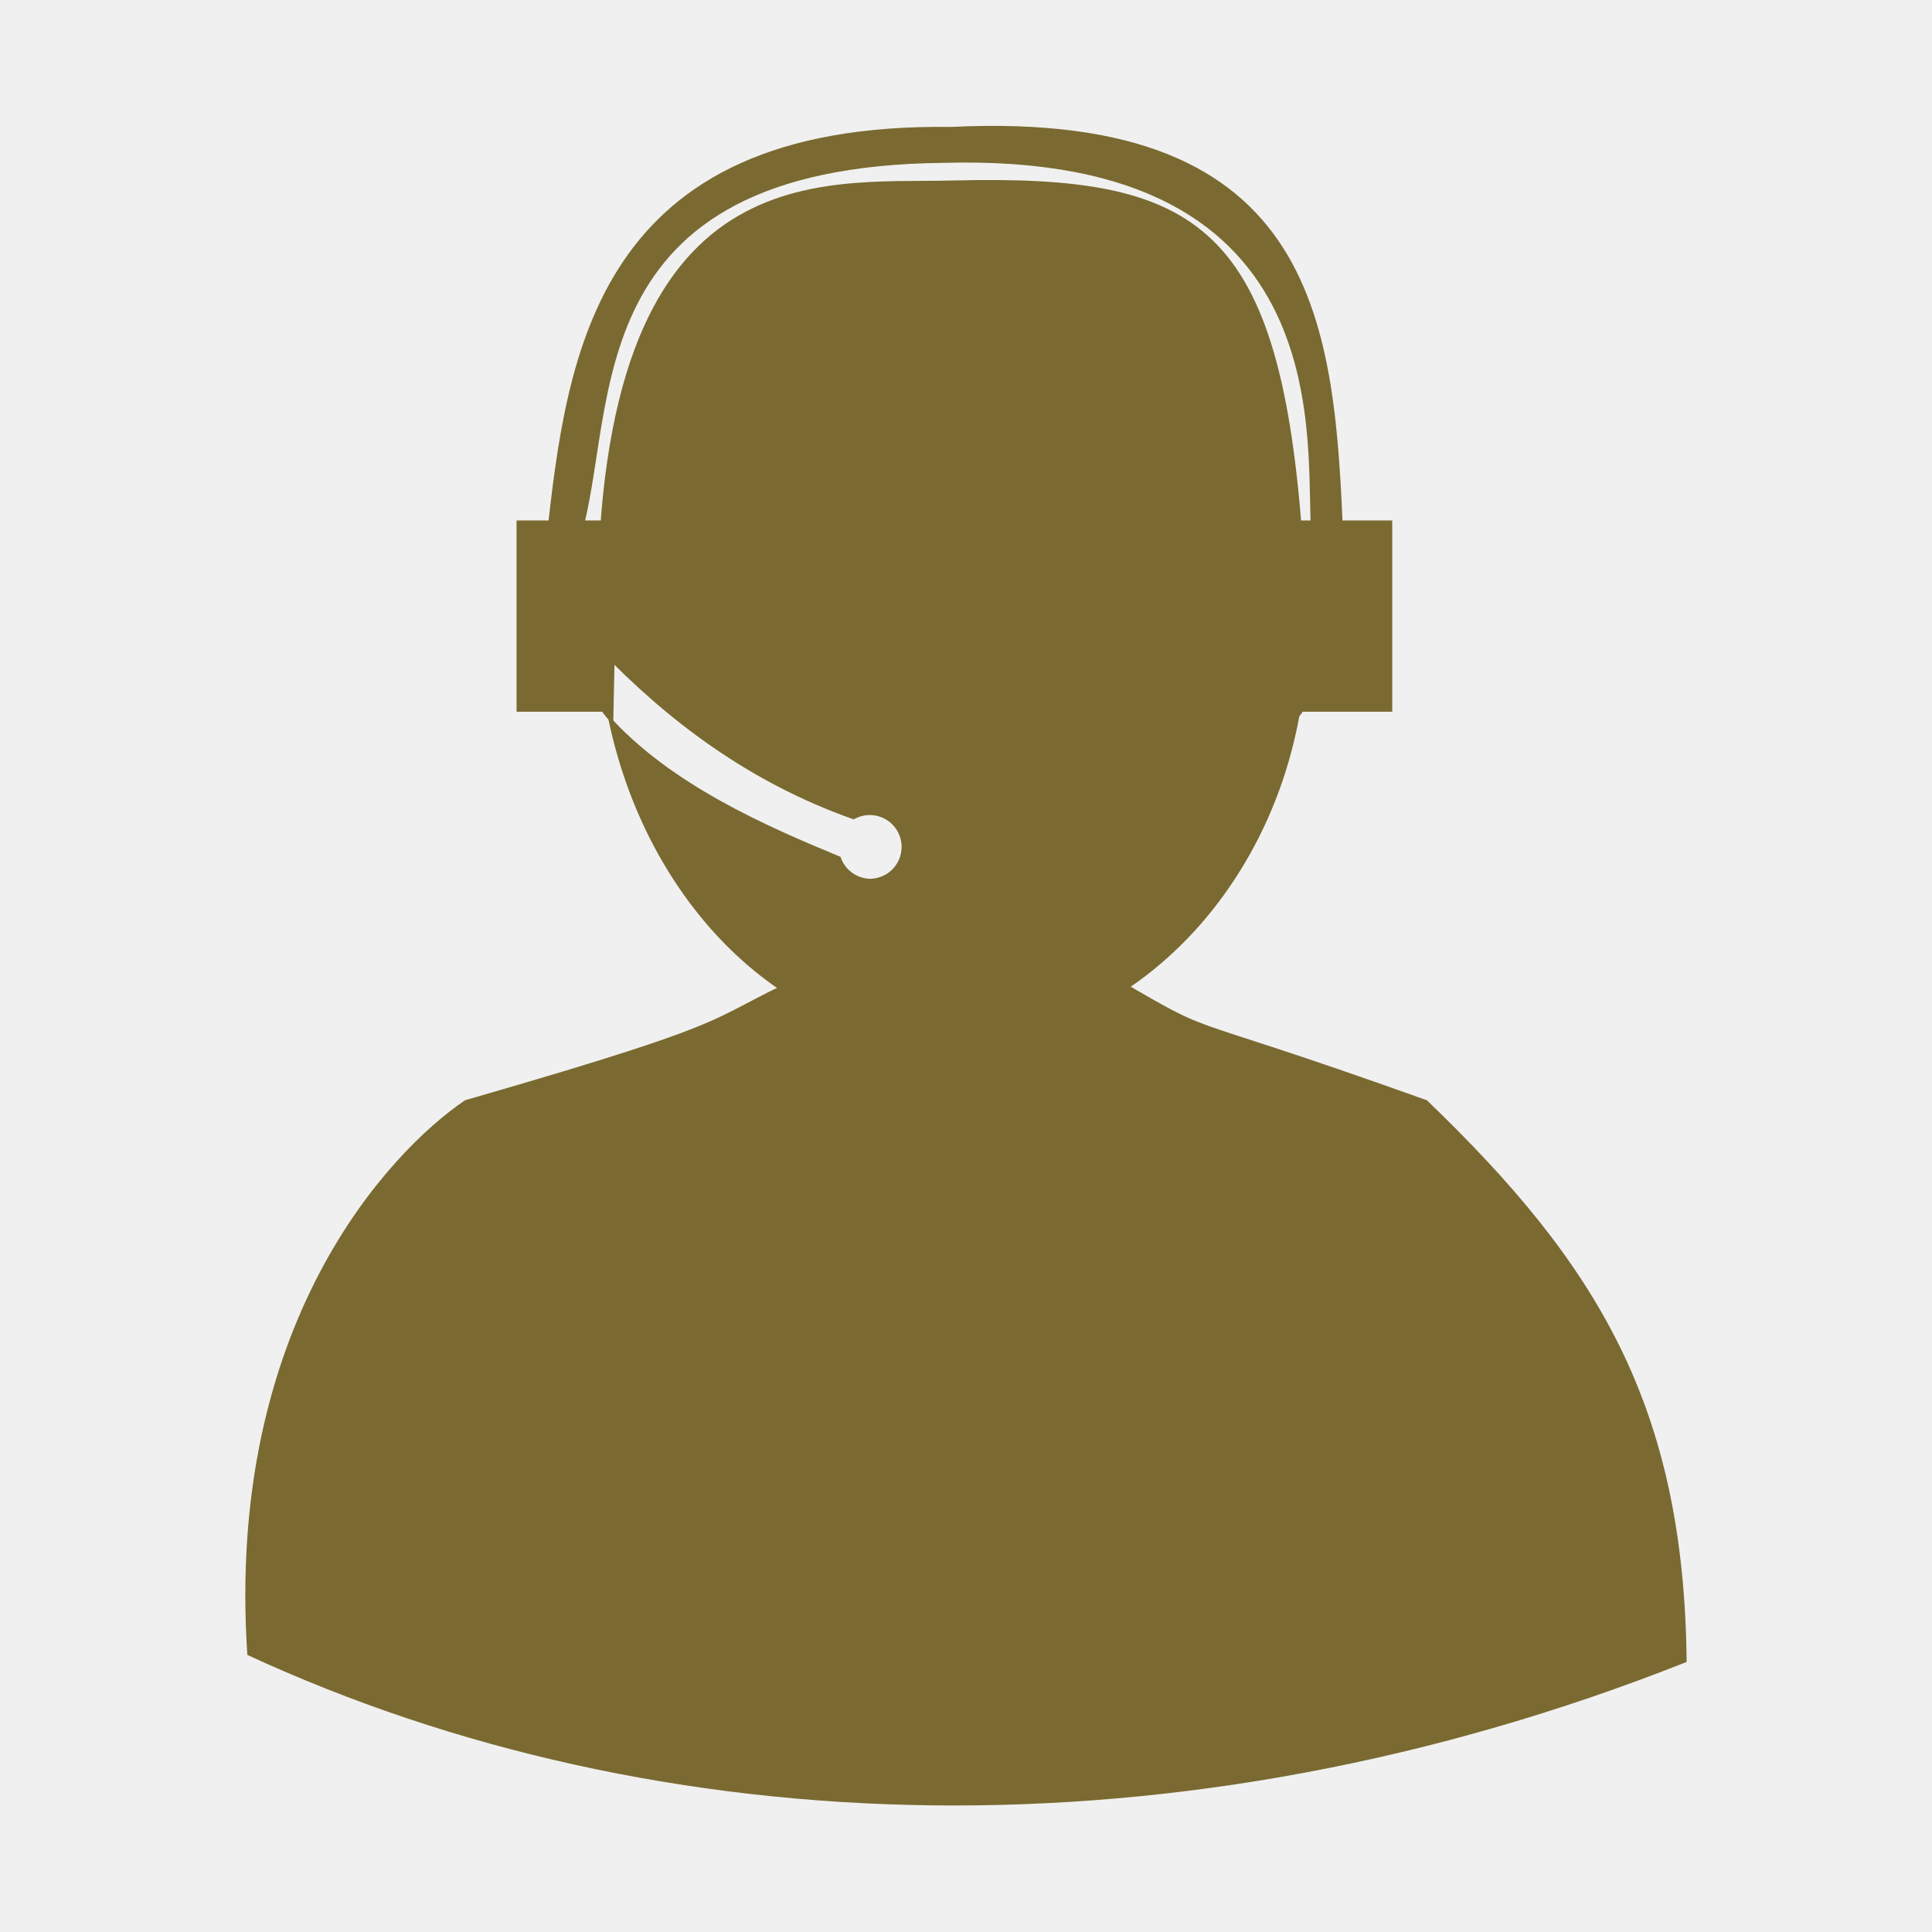
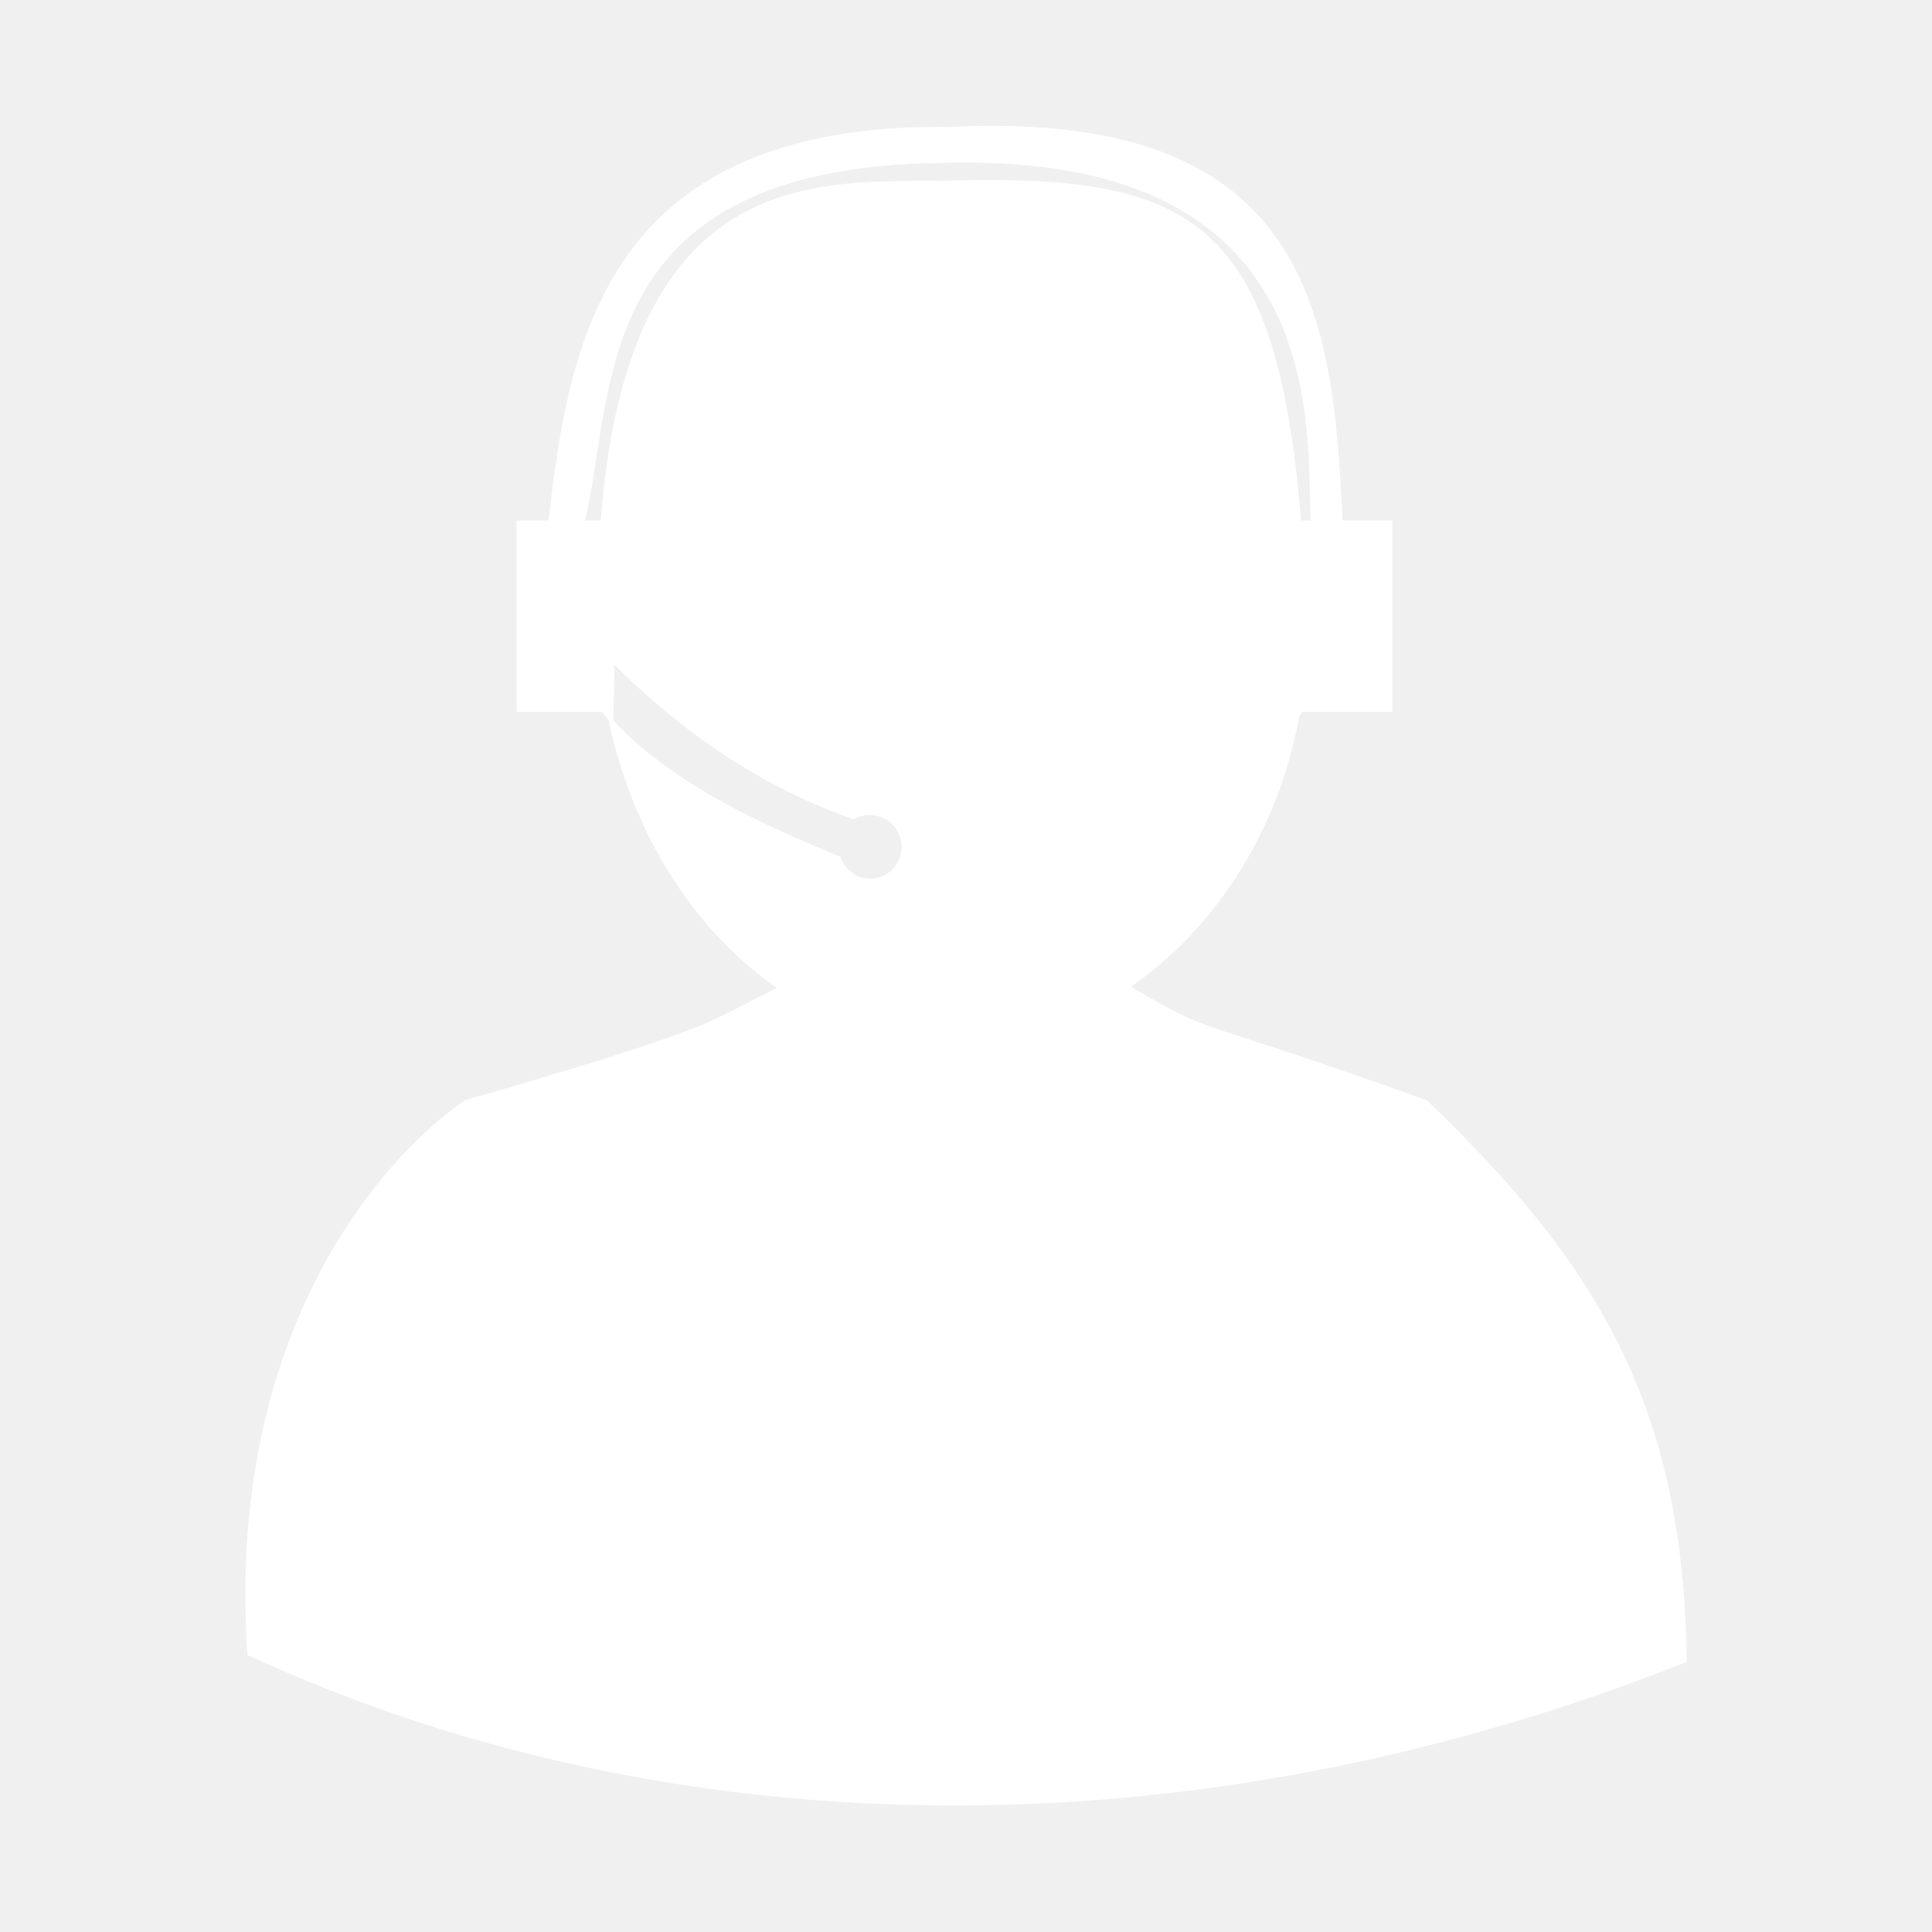
<svg xmlns="http://www.w3.org/2000/svg" width="500" height="500" viewBox="0 0 132.292 132.292" version="1.1" id="svg6228">
  <defs id="defs6225" />
  <g id="layer1">
    <g id="g11869" style="fill:#000000" />
-     <g id="g14338" transform="matrix(1.649875,0,0,1.649875,-42.98652,-41.04509)" style="fill:#7a6a31;stroke:none;fill-opacity:1">
-       <g id="g10923" transform="translate(3.7774389e-7,1.773608)" style="fill:#7a6a31;stroke:none;fill-opacity:1">
-         <path style="fill:#7a6a31;stroke:none;stroke-width:0.265px;stroke-linecap:butt;stroke-linejoin:miter;stroke-opacity:1;fill-opacity:1" d="m 36.32,91.788 c 17.152,7.93 38.726,8.621 59.735,0.291 C 95.947,81.434 92.335,75.552 85.274,68.768 73.876,64.688 77.174,66.502 71.578,63.232 c -5.285,0.879 -4.653,4.114 -11.364,0 -5.359,2.297 -2.191,1.884 -14.861,5.536 -3.13,2.124 -9.951,9.294 -9.033,23.02 z" id="path6390" />
-         <path id="path8758" style="stroke-width:13;stroke-linecap:round;stroke-linejoin:round;fill:#7a6a31;stroke:none;fill-opacity:1" d="m 255.176,115.566 c -2.349,-0.02 -4.807,0.008 -7.379,0.072 -20.887,0.525 -55.575,-4.775 -55.617,67.73 -0.001,1.935 0.079,3.846 0.209,5.74 10.728,11.181 23.538,20.947 39.998,26.744 a 5,5 0 0 1 2.514,-0.684 5,5 0 0 1 5,5 5,5 0 0 1 -5,5 5,5 0 0 1 -4.582,-3.441 c -11.382,-4.711 -26.763,-11.308 -36.58,-22.414 5.88,29.71 27.854,51.787 54.059,51.787 30.716,0 57.137,-30.356 55.617,-67.732 -2.298,-56.516 -13.002,-67.502 -48.238,-67.803 z" transform="scale(0.2645833)" />
-         <path style="fill:#7a6a31;stroke:none;stroke-width:0.265px;stroke-linecap:butt;stroke-linejoin:miter;stroke-opacity:1;fill-opacity:1" d="m 51.652,46.075 c -3.787,-2.526 -1.732,5.949 -0.146,7.066" id="path10355" />
-         <path style="fill:#7a6a31;stroke:none;stroke-width:0.265px;stroke-linecap:butt;stroke-linejoin:miter;stroke-opacity:1;fill-opacity:1" d="m 79.519,46.075 c 3.787,-2.526 1.732,5.949 0.146,7.066" id="path10355-3" />
+     <g id="g14338" transform="matrix(1.649875,0,0,1.649875,-42.98652,-41.04509)" style="fill:#ffffff;stroke:none;fill-opacity:1">
+       <g id="g10923" transform="translate(3.7774389e-7,1.773608)" style="fill:#ffffff;stroke:none;fill-opacity:1">
+         <path style="fill:#ffffff;stroke:none;stroke-width:0.265px;stroke-linecap:butt;stroke-linejoin:miter;stroke-opacity:1;fill-opacity:1" d="m 36.32,91.788 c 17.152,7.93 38.726,8.621 59.735,0.291 C 95.947,81.434 92.335,75.552 85.274,68.768 73.876,64.688 77.174,66.502 71.578,63.232 c -5.285,0.879 -4.653,4.114 -11.364,0 -5.359,2.297 -2.191,1.884 -14.861,5.536 -3.13,2.124 -9.951,9.294 -9.033,23.02 z" id="path6390" />
+         <path id="path8758" style="stroke-width:13;stroke-linecap:round;stroke-linejoin:round;fill:#ffffff;stroke:none;fill-opacity:1" d="m 255.176,115.566 c -2.349,-0.02 -4.807,0.008 -7.379,0.072 -20.887,0.525 -55.575,-4.775 -55.617,67.73 -0.001,1.935 0.079,3.846 0.209,5.74 10.728,11.181 23.538,20.947 39.998,26.744 a 5,5 0 0 1 2.514,-0.684 5,5 0 0 1 5,5 5,5 0 0 1 -5,5 5,5 0 0 1 -4.582,-3.441 c -11.382,-4.711 -26.763,-11.308 -36.58,-22.414 5.88,29.71 27.854,51.787 54.059,51.787 30.716,0 57.137,-30.356 55.617,-67.732 -2.298,-56.516 -13.002,-67.502 -48.238,-67.803 z" transform="scale(0.2645833)" />
+         <path style="fill:#ffffff;stroke:none;stroke-width:0.265px;stroke-linecap:butt;stroke-linejoin:miter;stroke-opacity:1;fill-opacity:1" d="m 51.652,46.075 c -3.787,-2.526 -1.732,5.949 -0.146,7.066" id="path10355" />
+         <path style="fill:#ffffff;stroke:none;stroke-width:0.265px;stroke-linecap:butt;stroke-linejoin:miter;stroke-opacity:1;fill-opacity:1" d="m 79.519,46.075 c 3.787,-2.526 1.732,5.949 0.146,7.066" id="path10355-3" />
      </g>
-       <g id="g14327" style="fill:#7a6a31;stroke:none;fill-opacity:1">
-         <rect style="fill:#7a6a31;stroke:none;stroke-width:2.517;stroke-linecap:round;stroke-linejoin:round;fill-opacity:1" id="rect12088" width="3.969" height="7.938" x="47.493" y="46.478" ry="0" rx="1.133" />
-         <rect style="fill:#7a6a31;stroke:none;stroke-width:2.517;stroke-linecap:round;stroke-linejoin:round;fill-opacity:1" id="rect12088-5" width="3.969" height="7.938" x="79.867" y="46.478" ry="0" rx="1.133" />
-         <path style="fill:#7a6a31;stroke:none;stroke-width:0.214px;stroke-linecap:butt;stroke-linejoin:miter;stroke-opacity:1;fill-opacity:1" d="m 48.737,47.227 c 0.85,-7.655 2.012,-17.286 16.791,-17.081 15.409,-0.757 15.912,8.411 16.282,17.197 L 80.485,47.137 C 80.148,43.612 82.028,31.161 65.206,31.637 49.821,31.793 51.754,41.889 50.145,47.214 Z" id="path12863" />
+       <g id="g14327" style="fill:#ffffff;stroke:none;fill-opacity:1">
+         <rect style="fill:#ffffff;stroke:none;stroke-width:2.517;stroke-linecap:round;stroke-linejoin:round;fill-opacity:1" id="rect12088" width="3.969" height="7.938" x="47.493" y="46.478" ry="0" rx="1.133" />
+         <rect style="fill:#ffffff;stroke:none;stroke-width:2.517;stroke-linecap:round;stroke-linejoin:round;fill-opacity:1" id="rect12088-5" width="3.969" height="7.938" x="79.867" y="46.478" ry="0" rx="1.133" />
+         <path style="fill:#ffffff;stroke:none;stroke-width:0.214px;stroke-linecap:butt;stroke-linejoin:miter;stroke-opacity:1;fill-opacity:1" d="m 48.737,47.227 c 0.85,-7.655 2.012,-17.286 16.791,-17.081 15.409,-0.757 15.912,8.411 16.282,17.197 L 80.485,47.137 C 80.148,43.612 82.028,31.161 65.206,31.637 49.821,31.793 51.754,41.889 50.145,47.214 Z" id="path12863" />
      </g>
    </g>
  </g>
</svg>
